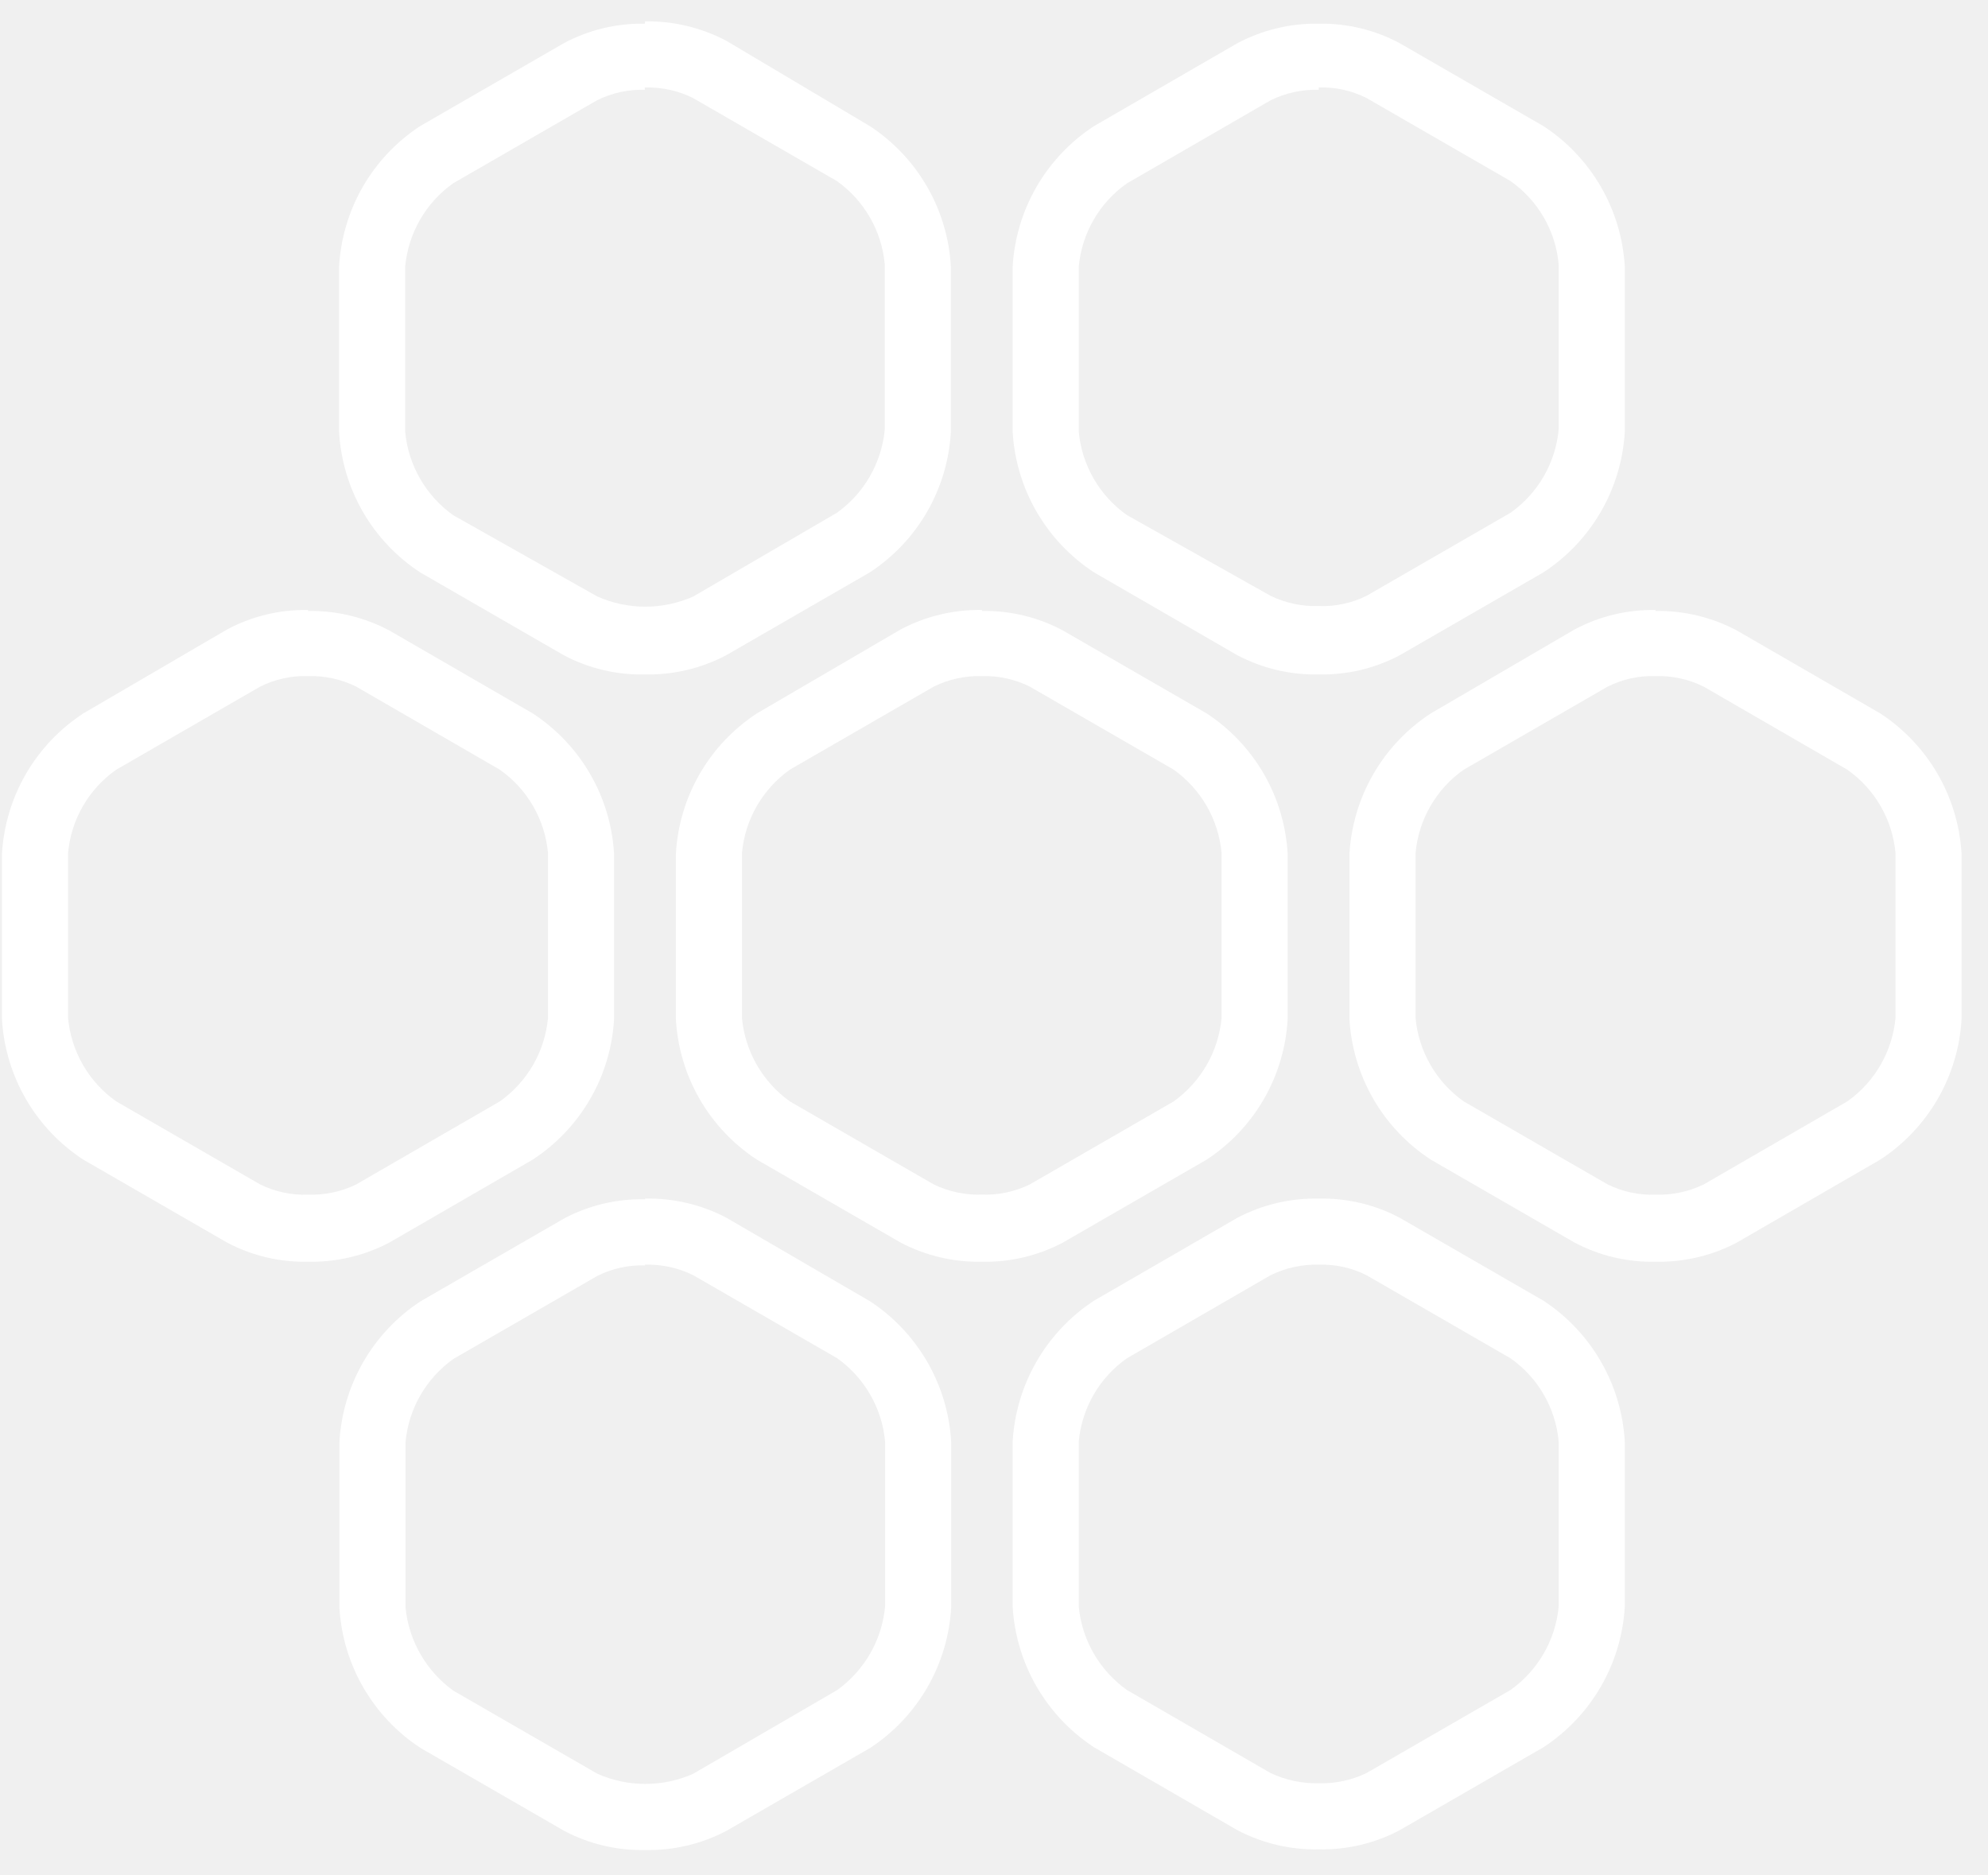
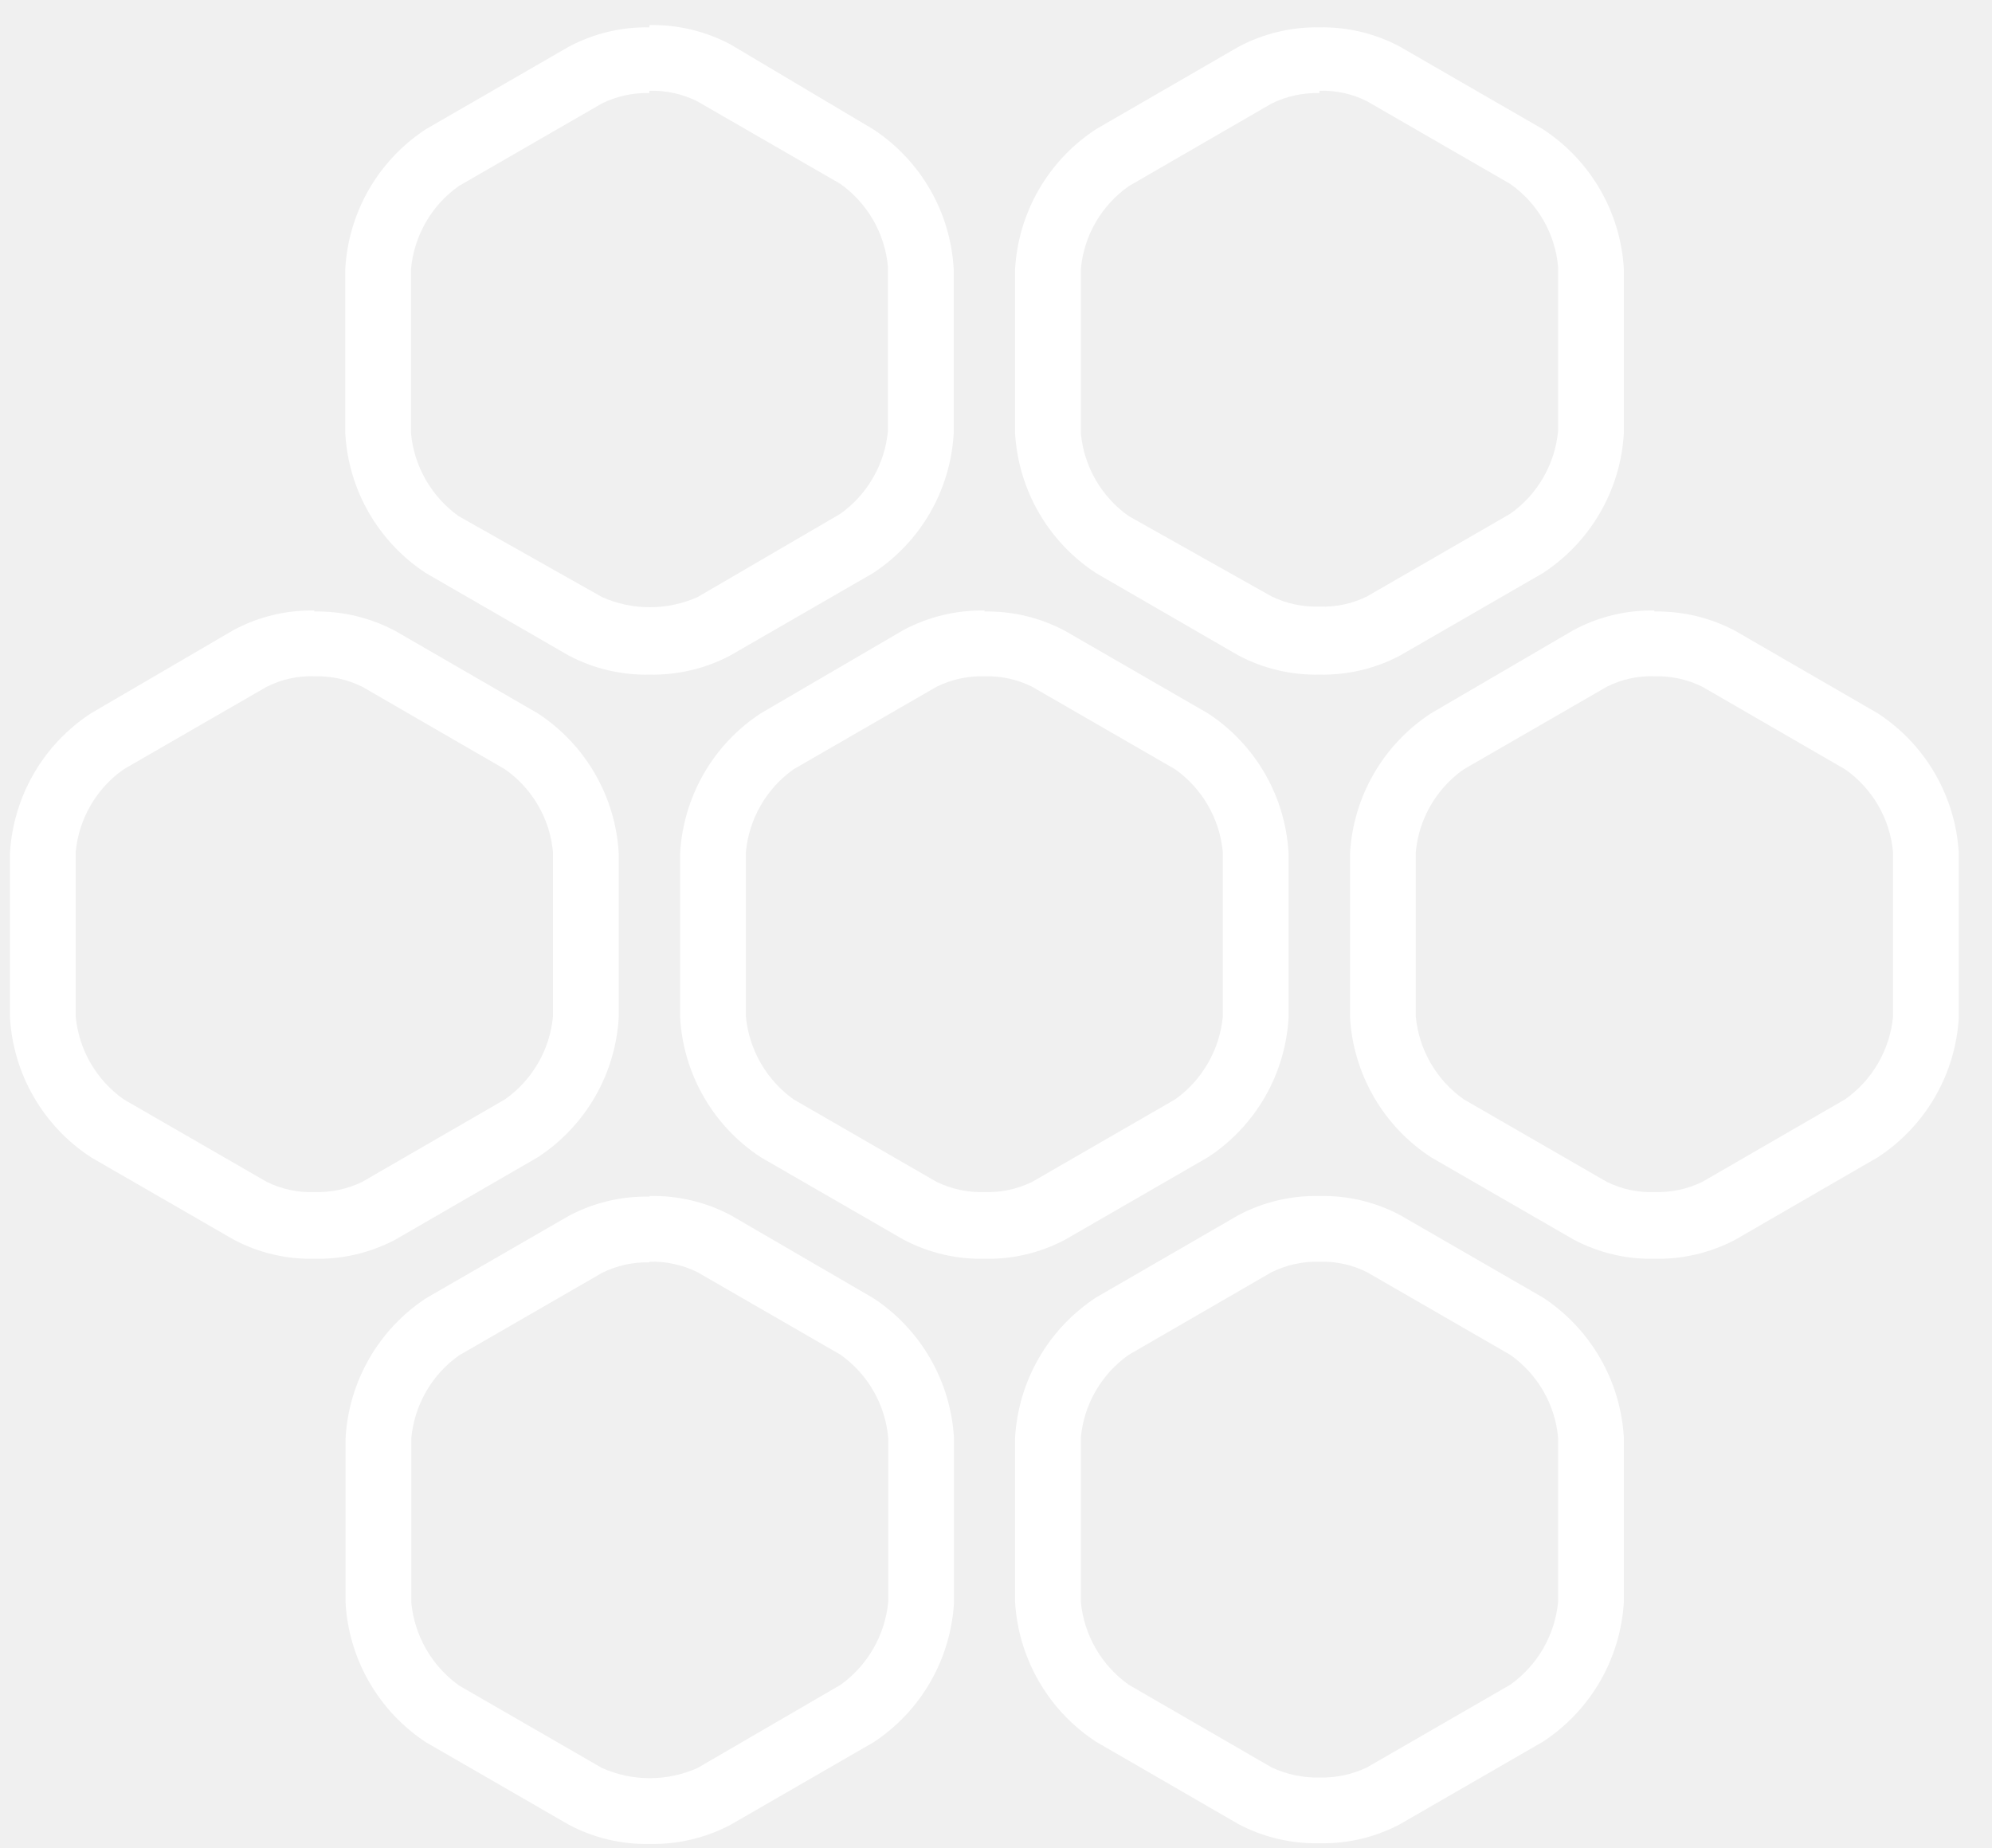
- <svg xmlns="http://www.w3.org/2000/svg" width="70" height="66" viewBox="0 0 70 66" fill="none">
-   <path d="M10.846 23.807C11.434 23.79 12.018 23.918 12.545 24.179L17.596 27.101C18.075 27.436 18.475 27.873 18.769 28.379C19.062 28.886 19.242 29.45 19.295 30.033V35.852C19.24 36.435 19.06 36.998 18.767 37.505C18.474 38.011 18.074 38.448 17.596 38.785L12.545 41.706C12.016 41.963 11.433 42.087 10.846 42.067C10.262 42.089 9.682 41.965 9.158 41.706L4.096 38.785C3.618 38.448 3.218 38.011 2.925 37.505C2.632 36.998 2.451 36.435 2.397 35.852V30.033C2.45 29.45 2.629 28.886 2.923 28.379C3.216 27.873 3.617 27.436 4.096 27.101L9.158 24.179C9.681 23.916 10.261 23.788 10.846 23.807ZM10.846 21.48C9.852 21.461 8.871 21.698 7.995 22.166L2.932 25.122C2.101 25.665 1.409 26.395 0.912 27.254C0.415 28.113 0.126 29.077 0.069 30.068V35.887C0.126 36.878 0.415 37.842 0.912 38.701C1.409 39.56 2.101 40.29 2.932 40.833L7.995 43.754C8.872 44.219 9.853 44.451 10.846 44.429C11.842 44.45 12.827 44.218 13.709 43.754L18.759 40.833C19.59 40.29 20.282 39.56 20.779 38.701C21.277 37.842 21.565 36.878 21.622 35.887V30.068C21.565 29.077 21.277 28.113 20.779 27.254C20.282 26.395 19.59 25.665 18.759 25.122L13.709 22.201C12.828 21.733 11.843 21.497 10.846 21.514V21.48Z" fill="white" />
-   <path d="M34.575 23.807C35.16 23.79 35.739 23.918 36.263 24.179L41.325 27.1C41.801 27.439 42.198 27.876 42.49 28.382C42.781 28.888 42.959 29.451 43.013 30.033V35.852C42.958 36.433 42.779 36.996 42.488 37.502C42.197 38.008 41.8 38.445 41.325 38.785L36.263 41.706C35.738 41.962 35.159 42.086 34.575 42.066C33.988 42.086 33.405 41.963 32.876 41.706L27.814 38.785C27.339 38.445 26.942 38.008 26.651 37.502C26.36 36.996 26.181 36.433 26.126 35.852V30.033C26.179 29.451 26.358 28.888 26.649 28.382C26.94 27.876 27.338 27.439 27.814 27.1L32.876 24.179C33.403 23.918 33.987 23.79 34.575 23.807ZM34.575 21.479C33.578 21.462 32.593 21.698 31.712 22.166L26.65 25.122C25.82 25.666 25.13 26.396 24.635 27.255C24.14 28.114 23.853 29.078 23.799 30.068V35.887C23.853 36.877 24.14 37.84 24.635 38.7C25.13 39.559 25.82 40.289 26.65 40.833L31.712 43.754C32.594 44.218 33.579 44.45 34.575 44.429C35.568 44.451 36.549 44.218 37.426 43.754L42.489 40.833C43.318 40.289 44.008 39.559 44.504 38.7C44.999 37.84 45.285 36.877 45.34 35.887V30.068C45.285 29.078 44.999 28.114 44.504 27.255C44.008 26.396 43.318 25.666 42.489 25.122L37.426 22.201C36.55 21.732 35.569 21.496 34.575 21.514V21.479Z" fill="white" />
-   <path d="M58.293 23.807C58.881 23.79 59.465 23.918 59.992 24.179L65.043 27.101C65.522 27.436 65.922 27.873 66.216 28.379C66.509 28.886 66.689 29.45 66.742 30.033V35.852C66.687 36.435 66.507 36.998 66.214 37.505C65.921 38.011 65.521 38.448 65.043 38.785L59.992 41.706C59.464 41.963 58.88 42.087 58.293 42.067C57.709 42.089 57.129 41.965 56.605 41.706L51.543 38.785C51.065 38.448 50.665 38.011 50.372 37.505C50.079 36.998 49.898 36.435 49.844 35.852V30.033C49.897 29.45 50.077 28.886 50.37 28.379C50.663 27.873 51.064 27.436 51.543 27.101L56.605 24.179C57.128 23.916 57.708 23.788 58.293 23.807ZM58.293 21.48C57.3 21.461 56.318 21.698 55.442 22.166L50.379 25.122C49.548 25.665 48.856 26.395 48.359 27.254C47.862 28.113 47.573 29.077 47.516 30.068V35.887C47.573 36.878 47.862 37.842 48.359 38.701C48.856 39.56 49.548 40.29 50.379 40.833L55.442 43.754C56.319 44.219 57.3 44.451 58.293 44.429C59.289 44.45 60.274 44.218 61.156 43.754L66.207 40.833C67.037 40.29 67.729 39.56 68.227 38.701C68.724 37.842 69.013 36.878 69.069 35.887V30.068C69.013 29.077 68.724 28.113 68.227 27.254C67.729 26.395 67.037 25.665 66.207 25.122L61.156 22.201C60.275 21.733 59.29 21.497 58.293 21.514V21.48Z" fill="white" />
-   <path d="M22.705 44.534C23.297 44.514 23.885 44.642 24.415 44.906L29.478 47.827C29.954 48.166 30.351 48.603 30.642 49.109C30.934 49.615 31.112 50.178 31.165 50.76V56.579C31.109 57.16 30.93 57.722 30.639 58.228C30.347 58.733 29.952 59.171 29.478 59.512L24.415 62.456C23.883 62.694 23.306 62.817 22.722 62.817C22.139 62.817 21.562 62.694 21.029 62.456L15.966 59.535C15.492 59.194 15.097 58.757 14.806 58.251C14.515 57.745 14.335 57.183 14.279 56.602V50.783C14.332 50.202 14.511 49.639 14.802 49.132C15.093 48.626 15.49 48.189 15.966 47.851L21.029 44.93C21.552 44.668 22.132 44.54 22.716 44.557L22.705 44.534ZM22.716 42.23C21.724 42.208 20.742 42.44 19.865 42.905L14.803 45.826C13.973 46.372 13.283 47.105 12.788 47.966C12.293 48.827 12.006 49.792 11.951 50.783V56.602C12.007 57.592 12.294 58.555 12.789 59.414C13.284 60.273 13.974 61.004 14.803 61.548L19.865 64.469C20.742 64.934 21.724 65.166 22.716 65.144C23.712 65.166 24.698 64.933 25.579 64.469L30.642 61.548C31.47 61.004 32.16 60.273 32.655 59.414C33.15 58.555 33.437 57.592 33.493 56.602V50.783C33.438 49.792 33.152 48.827 32.657 47.966C32.161 47.105 31.471 46.372 30.642 45.826L25.579 42.881C24.698 42.417 23.712 42.185 22.716 42.206V42.23Z" fill="white" />
-   <path d="M46.434 44.533C47.019 44.514 47.599 44.642 48.121 44.906L53.184 47.827C53.663 48.163 54.064 48.599 54.357 49.106C54.651 49.612 54.83 50.177 54.883 50.76V56.579C54.827 57.161 54.646 57.724 54.353 58.23C54.06 58.736 53.661 59.173 53.184 59.511L48.121 62.432C47.596 62.685 47.017 62.809 46.434 62.793C45.847 62.807 45.265 62.684 44.735 62.432L39.684 59.511C39.207 59.173 38.808 58.736 38.515 58.23C38.222 57.724 38.041 57.161 37.985 56.579V50.76C38.038 50.177 38.218 49.612 38.511 49.106C38.804 48.599 39.205 48.163 39.684 47.827L44.735 44.906C45.262 44.645 45.846 44.517 46.434 44.533ZM46.434 42.206C45.438 42.185 44.453 42.417 43.571 42.881L38.52 45.802C37.689 46.347 36.997 47.08 36.5 47.941C36.003 48.802 35.715 49.767 35.657 50.76V56.579C35.715 57.569 36.004 58.533 36.502 59.392C36.999 60.251 37.69 60.981 38.52 61.525L43.571 64.446C44.453 64.91 45.438 65.142 46.434 65.121C47.426 65.142 48.408 64.91 49.285 64.446L54.348 61.525C55.178 60.981 55.869 60.251 56.367 59.392C56.864 58.533 57.153 57.569 57.211 56.579V50.76C57.154 49.767 56.865 48.802 56.368 47.941C55.871 47.08 55.179 46.347 54.348 45.802L49.285 42.881C48.408 42.416 47.426 42.184 46.434 42.206Z" fill="white" />
-   <path d="M22.705 3.08C23.293 3.063 23.877 3.191 24.404 3.453L29.466 6.374C29.942 6.712 30.34 7.149 30.631 7.656C30.922 8.162 31.101 8.725 31.154 9.307V15.125C31.099 15.707 30.92 16.269 30.629 16.775C30.338 17.281 29.941 17.719 29.466 18.058L24.416 21.002C23.883 21.24 23.306 21.363 22.722 21.363C22.139 21.363 21.562 21.24 21.029 21.002L15.955 18.14C15.48 17.8 15.083 17.363 14.792 16.857C14.501 16.351 14.322 15.788 14.267 15.207V9.388C14.321 8.806 14.499 8.243 14.79 7.737C15.082 7.231 15.479 6.794 15.955 6.455L21.017 3.534C21.541 3.273 22.12 3.145 22.705 3.162V3.08ZM22.705 0.834C21.711 0.816 20.73 1.052 19.854 1.521L14.791 4.442C13.962 4.985 13.272 5.716 12.776 6.575C12.281 7.434 11.995 8.398 11.94 9.388V15.207C11.995 16.197 12.281 17.16 12.776 18.02C13.272 18.879 13.962 19.609 14.791 20.153L19.854 23.074C20.731 23.538 21.712 23.771 22.705 23.749C23.701 23.77 24.686 23.538 25.568 23.074L30.63 20.153C31.459 19.609 32.15 18.879 32.645 18.02C33.14 17.16 33.427 16.197 33.481 15.207V9.388C33.427 8.398 33.14 7.434 32.645 6.575C32.15 5.716 31.459 4.985 30.63 4.442L25.579 1.439C24.698 0.972 23.713 0.736 22.716 0.753L22.705 0.834Z" fill="white" />
-   <path d="M46.434 3.08C47.019 3.061 47.599 3.189 48.121 3.453L53.184 6.373C53.663 6.71 54.064 7.146 54.357 7.652C54.651 8.159 54.83 8.723 54.883 9.306V15.125C54.828 15.708 54.648 16.271 54.355 16.778C54.062 17.284 53.662 17.721 53.184 18.058L48.121 20.979C47.598 21.238 47.018 21.363 46.434 21.34C45.847 21.36 45.264 21.236 44.735 20.979L39.684 18.139C39.206 17.802 38.806 17.366 38.513 16.859C38.22 16.353 38.04 15.789 37.985 15.207V9.388C38.038 8.805 38.218 8.24 38.511 7.734C38.804 7.227 39.205 6.791 39.684 6.455L44.735 3.534C45.262 3.273 45.846 3.145 46.434 3.162V3.08ZM46.434 0.834C45.437 0.817 44.452 1.053 43.571 1.521L38.52 4.442C37.69 4.985 36.998 5.715 36.5 6.574C36.003 7.433 35.714 8.397 35.657 9.388V15.207C35.714 16.198 36.003 17.161 36.5 18.02C36.998 18.879 37.69 19.61 38.52 20.153L43.571 23.074C44.453 23.538 45.438 23.77 46.434 23.749C47.426 23.77 48.408 23.538 49.285 23.074L54.348 20.153C55.179 19.61 55.87 18.879 56.368 18.02C56.865 17.161 57.154 16.198 57.211 15.207V9.388C57.154 8.397 56.865 7.433 56.368 6.574C55.87 5.715 55.179 4.985 54.348 4.442L49.285 1.521C48.409 1.052 47.428 0.816 46.434 0.834Z" fill="white" />
+ <svg xmlns="http://www.w3.org/2000/svg" width="55" height="51" viewBox="0 0 55 51" fill="none">
+   <path d="M8.679 18.67C9.138 18.657 9.593 18.756 10.004 18.96L13.943 21.238C14.317 21.5 14.629 21.84 14.858 22.235C15.087 22.63 15.227 23.07 15.268 23.525V28.063C15.225 28.517 15.085 28.957 14.856 29.351C14.627 29.746 14.316 30.087 13.943 30.35L10.004 32.627C9.592 32.828 9.137 32.924 8.679 32.909C8.224 32.927 7.771 32.83 7.363 32.627L3.415 30.35C3.043 30.087 2.731 29.746 2.502 29.351C2.273 28.957 2.133 28.517 2.09 28.063V23.525C2.132 23.07 2.272 22.63 2.501 22.235C2.729 21.84 3.042 21.5 3.415 21.238L7.363 18.96C7.771 18.754 8.223 18.655 8.679 18.67ZM8.679 16.855C7.905 16.84 7.139 17.025 6.456 17.39L2.508 19.695C1.86 20.119 1.32 20.688 0.933 21.358C0.545 22.028 0.32 22.779 0.275 23.552V28.09C0.32 28.863 0.545 29.614 0.933 30.284C1.32 30.954 1.86 31.523 2.508 31.947L6.456 34.225C7.14 34.587 7.905 34.768 8.679 34.751C9.456 34.768 10.224 34.587 10.912 34.225L14.851 31.947C15.498 31.523 16.038 30.954 16.426 30.284C16.814 29.614 17.039 28.863 17.083 28.09V23.552C17.039 22.779 16.814 22.028 16.426 21.358C16.038 20.688 15.498 20.119 14.851 19.695L10.912 17.417C10.225 17.052 9.457 16.868 8.679 16.882V16.855Z" fill="white" />
+   <path d="M27.183 18.67C27.639 18.657 28.091 18.756 28.499 18.96L32.447 21.238C32.818 21.502 33.128 21.843 33.355 22.238C33.582 22.632 33.721 23.072 33.763 23.525V28.063C33.72 28.516 33.581 28.955 33.353 29.349C33.127 29.744 32.817 30.085 32.447 30.35L28.499 32.628C28.09 32.828 27.638 32.925 27.183 32.909C26.725 32.925 26.27 32.828 25.858 32.628L21.91 30.35C21.54 30.085 21.231 29.744 21.004 29.349C20.777 28.955 20.637 28.516 20.594 28.063V23.525C20.636 23.072 20.775 22.632 21.002 22.238C21.229 21.843 21.539 21.502 21.91 21.238L25.858 18.96C26.269 18.756 26.724 18.657 27.183 18.67ZM27.183 16.855C26.406 16.841 25.637 17.026 24.951 17.39L21.003 19.695C20.356 20.119 19.818 20.689 19.432 21.359C19.046 22.029 18.822 22.78 18.779 23.552V28.09C18.822 28.862 19.046 29.613 19.432 30.283C19.818 30.953 20.356 31.523 21.003 31.947L24.951 34.225C25.638 34.587 26.406 34.768 27.183 34.751C27.957 34.769 28.723 34.587 29.407 34.225L33.354 31.947C34.001 31.523 34.539 30.953 34.926 30.283C35.312 29.613 35.535 28.862 35.578 28.09V23.552C35.535 22.78 35.312 22.029 34.926 21.359C34.539 20.689 34.001 20.119 33.354 19.695L29.407 17.417C28.723 17.052 27.958 16.868 27.183 16.882V16.855Z" fill="white" />
+   <path d="M45.679 18.67C46.138 18.657 46.593 18.756 47.004 18.96L50.943 21.238C51.317 21.5 51.629 21.84 51.858 22.235C52.087 22.63 52.227 23.07 52.268 23.525V28.063C52.225 28.517 52.085 28.957 51.856 29.351C51.627 29.746 51.316 30.087 50.943 30.35L47.004 32.627C46.592 32.828 46.137 32.924 45.679 32.909C45.224 32.927 44.772 32.83 44.363 32.627L40.416 30.35C40.042 30.087 39.731 29.746 39.502 29.351C39.273 28.957 39.133 28.517 39.09 28.063V23.525C39.132 23.07 39.272 22.63 39.501 22.235C39.73 21.84 40.042 21.5 40.416 21.238L44.363 18.96C44.771 18.754 45.223 18.655 45.679 18.67ZM45.679 16.855C44.904 16.84 44.139 17.025 43.456 17.39L39.508 19.695C38.86 20.119 38.32 20.688 37.933 21.358C37.545 22.028 37.32 22.779 37.275 23.552V28.09C37.32 28.863 37.545 29.614 37.933 30.284C38.32 30.954 38.86 31.523 39.508 31.947L43.456 34.225C44.14 34.587 44.905 34.768 45.679 34.751C46.456 34.768 47.224 34.587 47.912 34.225L51.85 31.947C52.498 31.523 53.038 30.954 53.426 30.284C53.814 29.614 54.039 28.863 54.083 28.09V23.552C54.039 22.779 53.814 22.028 53.426 21.358C53.038 20.688 52.498 20.119 51.85 19.695L47.912 17.417C47.225 17.052 46.457 16.868 45.679 16.882V16.855Z" fill="white" />
+   <path d="M17.927 34.833C18.389 34.818 18.847 34.917 19.261 35.123L23.209 37.401C23.58 37.665 23.89 38.006 24.117 38.401C24.344 38.796 24.483 39.235 24.524 39.688V44.226C24.481 44.679 24.341 45.117 24.114 45.512C23.887 45.906 23.578 46.248 23.209 46.513L19.261 48.809C18.845 48.995 18.395 49.09 17.94 49.09C17.485 49.09 17.035 48.995 16.62 48.809L12.672 46.531C12.303 46.266 11.994 45.924 11.767 45.53C11.54 45.136 11.4 44.697 11.356 44.244V39.707C11.398 39.253 11.537 38.814 11.764 38.419C11.991 38.024 12.301 37.683 12.672 37.42L16.62 35.142C17.028 34.938 17.48 34.838 17.936 34.851L17.927 34.833ZM17.936 33.036C17.162 33.019 16.396 33.2 15.712 33.563L11.764 35.84C11.117 36.266 10.579 36.838 10.193 37.509C9.807 38.181 9.584 38.933 9.541 39.707V44.244C9.584 45.016 9.808 45.767 10.194 46.437C10.58 47.107 11.118 47.677 11.764 48.101L15.712 50.379C16.396 50.741 17.162 50.923 17.936 50.906C18.712 50.922 19.481 50.741 20.168 50.379L24.116 48.101C24.762 47.677 25.3 47.107 25.686 46.437C26.073 45.767 26.296 45.016 26.34 44.244V39.707C26.297 38.933 26.073 38.181 25.687 37.509C25.301 36.838 24.763 36.266 24.116 35.84L20.168 33.544C19.481 33.183 18.712 33.001 17.936 33.018V33.036Z" fill="white" />
+   <path d="M36.431 34.833C36.887 34.818 37.34 34.918 37.747 35.123L41.695 37.401C42.069 37.663 42.381 38.004 42.61 38.399C42.839 38.794 42.979 39.234 43.02 39.688V44.226C42.976 44.68 42.835 45.119 42.607 45.514C42.378 45.908 42.067 46.249 41.695 46.513L37.747 48.791C37.337 48.988 36.886 49.084 36.431 49.072C35.974 49.083 35.52 48.987 35.106 48.791L31.168 46.513C30.795 46.249 30.484 45.908 30.256 45.514C30.027 45.119 29.886 44.68 29.843 44.226V39.688C29.884 39.234 30.024 38.794 30.253 38.399C30.482 38.004 30.794 37.663 31.168 37.401L35.106 35.123C35.517 34.919 35.972 34.82 36.431 34.833ZM36.431 33.018C35.654 33.001 34.886 33.182 34.199 33.544L30.26 35.822C29.612 36.248 29.072 36.819 28.684 37.49C28.297 38.161 28.072 38.914 28.027 39.688V44.226C28.072 44.998 28.298 45.75 28.686 46.42C29.073 47.089 29.612 47.659 30.26 48.083L34.199 50.361C34.886 50.723 35.654 50.904 36.431 50.887C37.205 50.904 37.971 50.723 38.655 50.361L42.602 48.083C43.25 47.659 43.789 47.089 44.177 46.42C44.565 45.75 44.79 44.998 44.835 44.226V39.688C44.791 38.914 44.566 38.161 44.178 37.49C43.79 36.819 43.251 36.248 42.602 35.822L38.655 33.544C37.971 33.182 37.205 33.001 36.431 33.018Z" fill="white" />
+   <path d="M17.928 2.506C18.387 2.493 18.842 2.592 19.253 2.797L23.201 5.075C23.572 5.339 23.882 5.68 24.109 6.074C24.336 6.469 24.475 6.908 24.517 7.362V11.899C24.474 12.353 24.334 12.791 24.107 13.186C23.88 13.581 23.571 13.922 23.201 14.186L19.262 16.483C18.846 16.668 18.396 16.764 17.942 16.764C17.486 16.764 17.037 16.668 16.621 16.483L12.664 14.25C12.294 13.985 11.985 13.644 11.758 13.25C11.53 12.855 11.391 12.416 11.348 11.963V7.425C11.39 6.972 11.529 6.533 11.756 6.138C11.983 5.743 12.293 5.402 12.664 5.138L16.612 2.86C17.02 2.657 17.472 2.557 17.928 2.57V2.506ZM17.928 0.755C17.153 0.741 16.388 0.925 15.704 1.29L11.757 3.568C11.11 3.992 10.572 4.562 10.185 5.232C9.799 5.902 9.576 6.653 9.533 7.425V11.963C9.576 12.735 9.799 13.486 10.185 14.156C10.572 14.826 11.11 15.396 11.757 15.82L15.704 18.098C16.389 18.46 17.154 18.641 17.928 18.624C18.705 18.641 19.473 18.46 20.16 18.098L24.108 15.82C24.755 15.396 25.293 14.826 25.68 14.156C26.066 13.486 26.289 12.735 26.332 11.963V7.425C26.289 6.653 26.066 5.902 25.68 5.232C25.293 4.562 24.755 3.992 24.108 3.568L20.17 1.227C19.483 0.862 18.715 0.678 17.937 0.691L17.928 0.755Z" fill="white" />
+   <path d="M36.431 2.506C36.887 2.491 37.34 2.591 37.747 2.797L41.695 5.075C42.069 5.337 42.381 5.677 42.61 6.072C42.839 6.467 42.979 6.907 43.02 7.362V11.899C42.977 12.354 42.837 12.793 42.608 13.188C42.379 13.583 42.068 13.924 41.695 14.186L37.747 16.464C37.339 16.667 36.886 16.764 36.431 16.746C35.973 16.761 35.518 16.665 35.106 16.464L31.168 14.25C30.794 13.987 30.483 13.646 30.254 13.252C30.026 12.857 29.885 12.417 29.843 11.963V7.425C29.884 6.971 30.024 6.53 30.253 6.136C30.482 5.741 30.794 5.4 31.168 5.138L35.106 2.86C35.517 2.656 35.972 2.557 36.431 2.57V2.506ZM36.431 0.755C35.654 0.741 34.885 0.926 34.199 1.29L30.26 3.568C29.612 3.992 29.072 4.561 28.685 5.231C28.297 5.901 28.072 6.652 28.027 7.425V11.963C28.072 12.736 28.297 13.487 28.685 14.157C29.072 14.827 29.612 15.396 30.26 15.82L34.199 18.098C34.886 18.46 35.654 18.641 36.431 18.624C37.205 18.641 37.971 18.46 38.655 18.098L42.602 15.82C43.25 15.396 43.79 14.827 44.178 14.157C44.566 13.487 44.791 12.736 44.835 11.963V7.425C44.791 6.652 44.566 5.901 44.178 5.231C43.79 4.561 43.25 3.992 42.602 3.568L38.655 1.29C37.971 0.925 37.206 0.741 36.431 0.755Z" fill="white" />
</svg>
